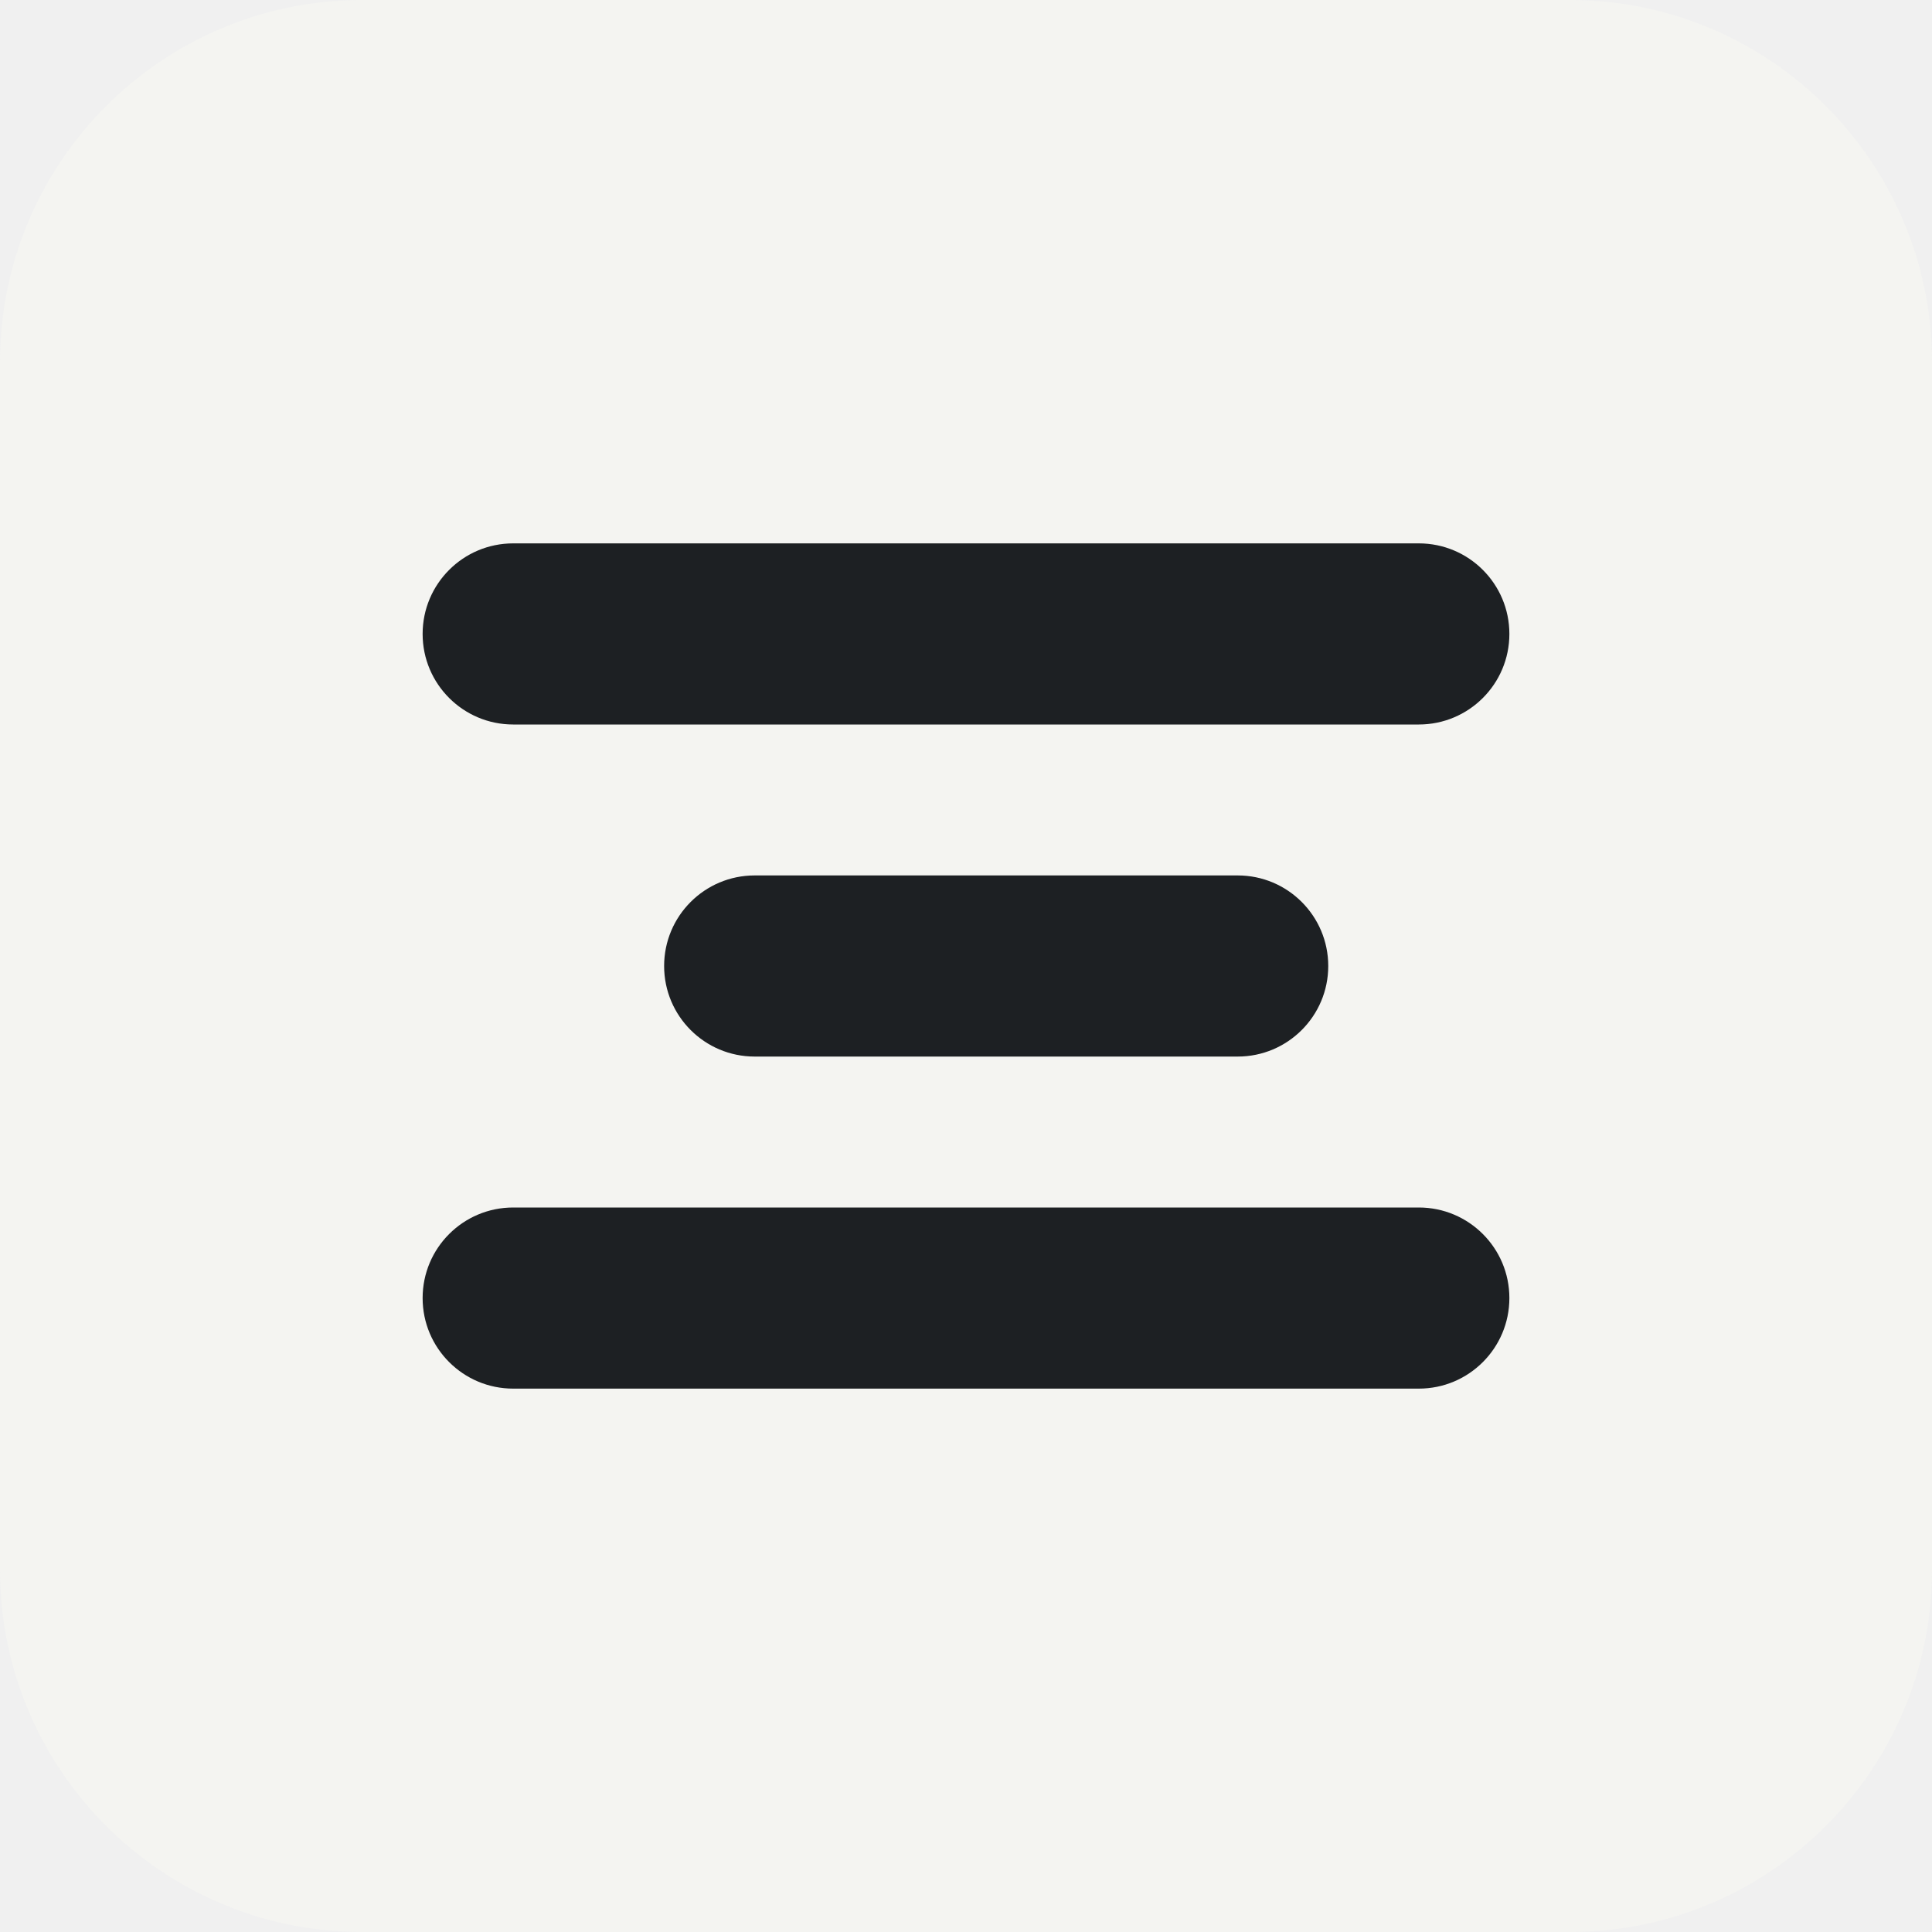
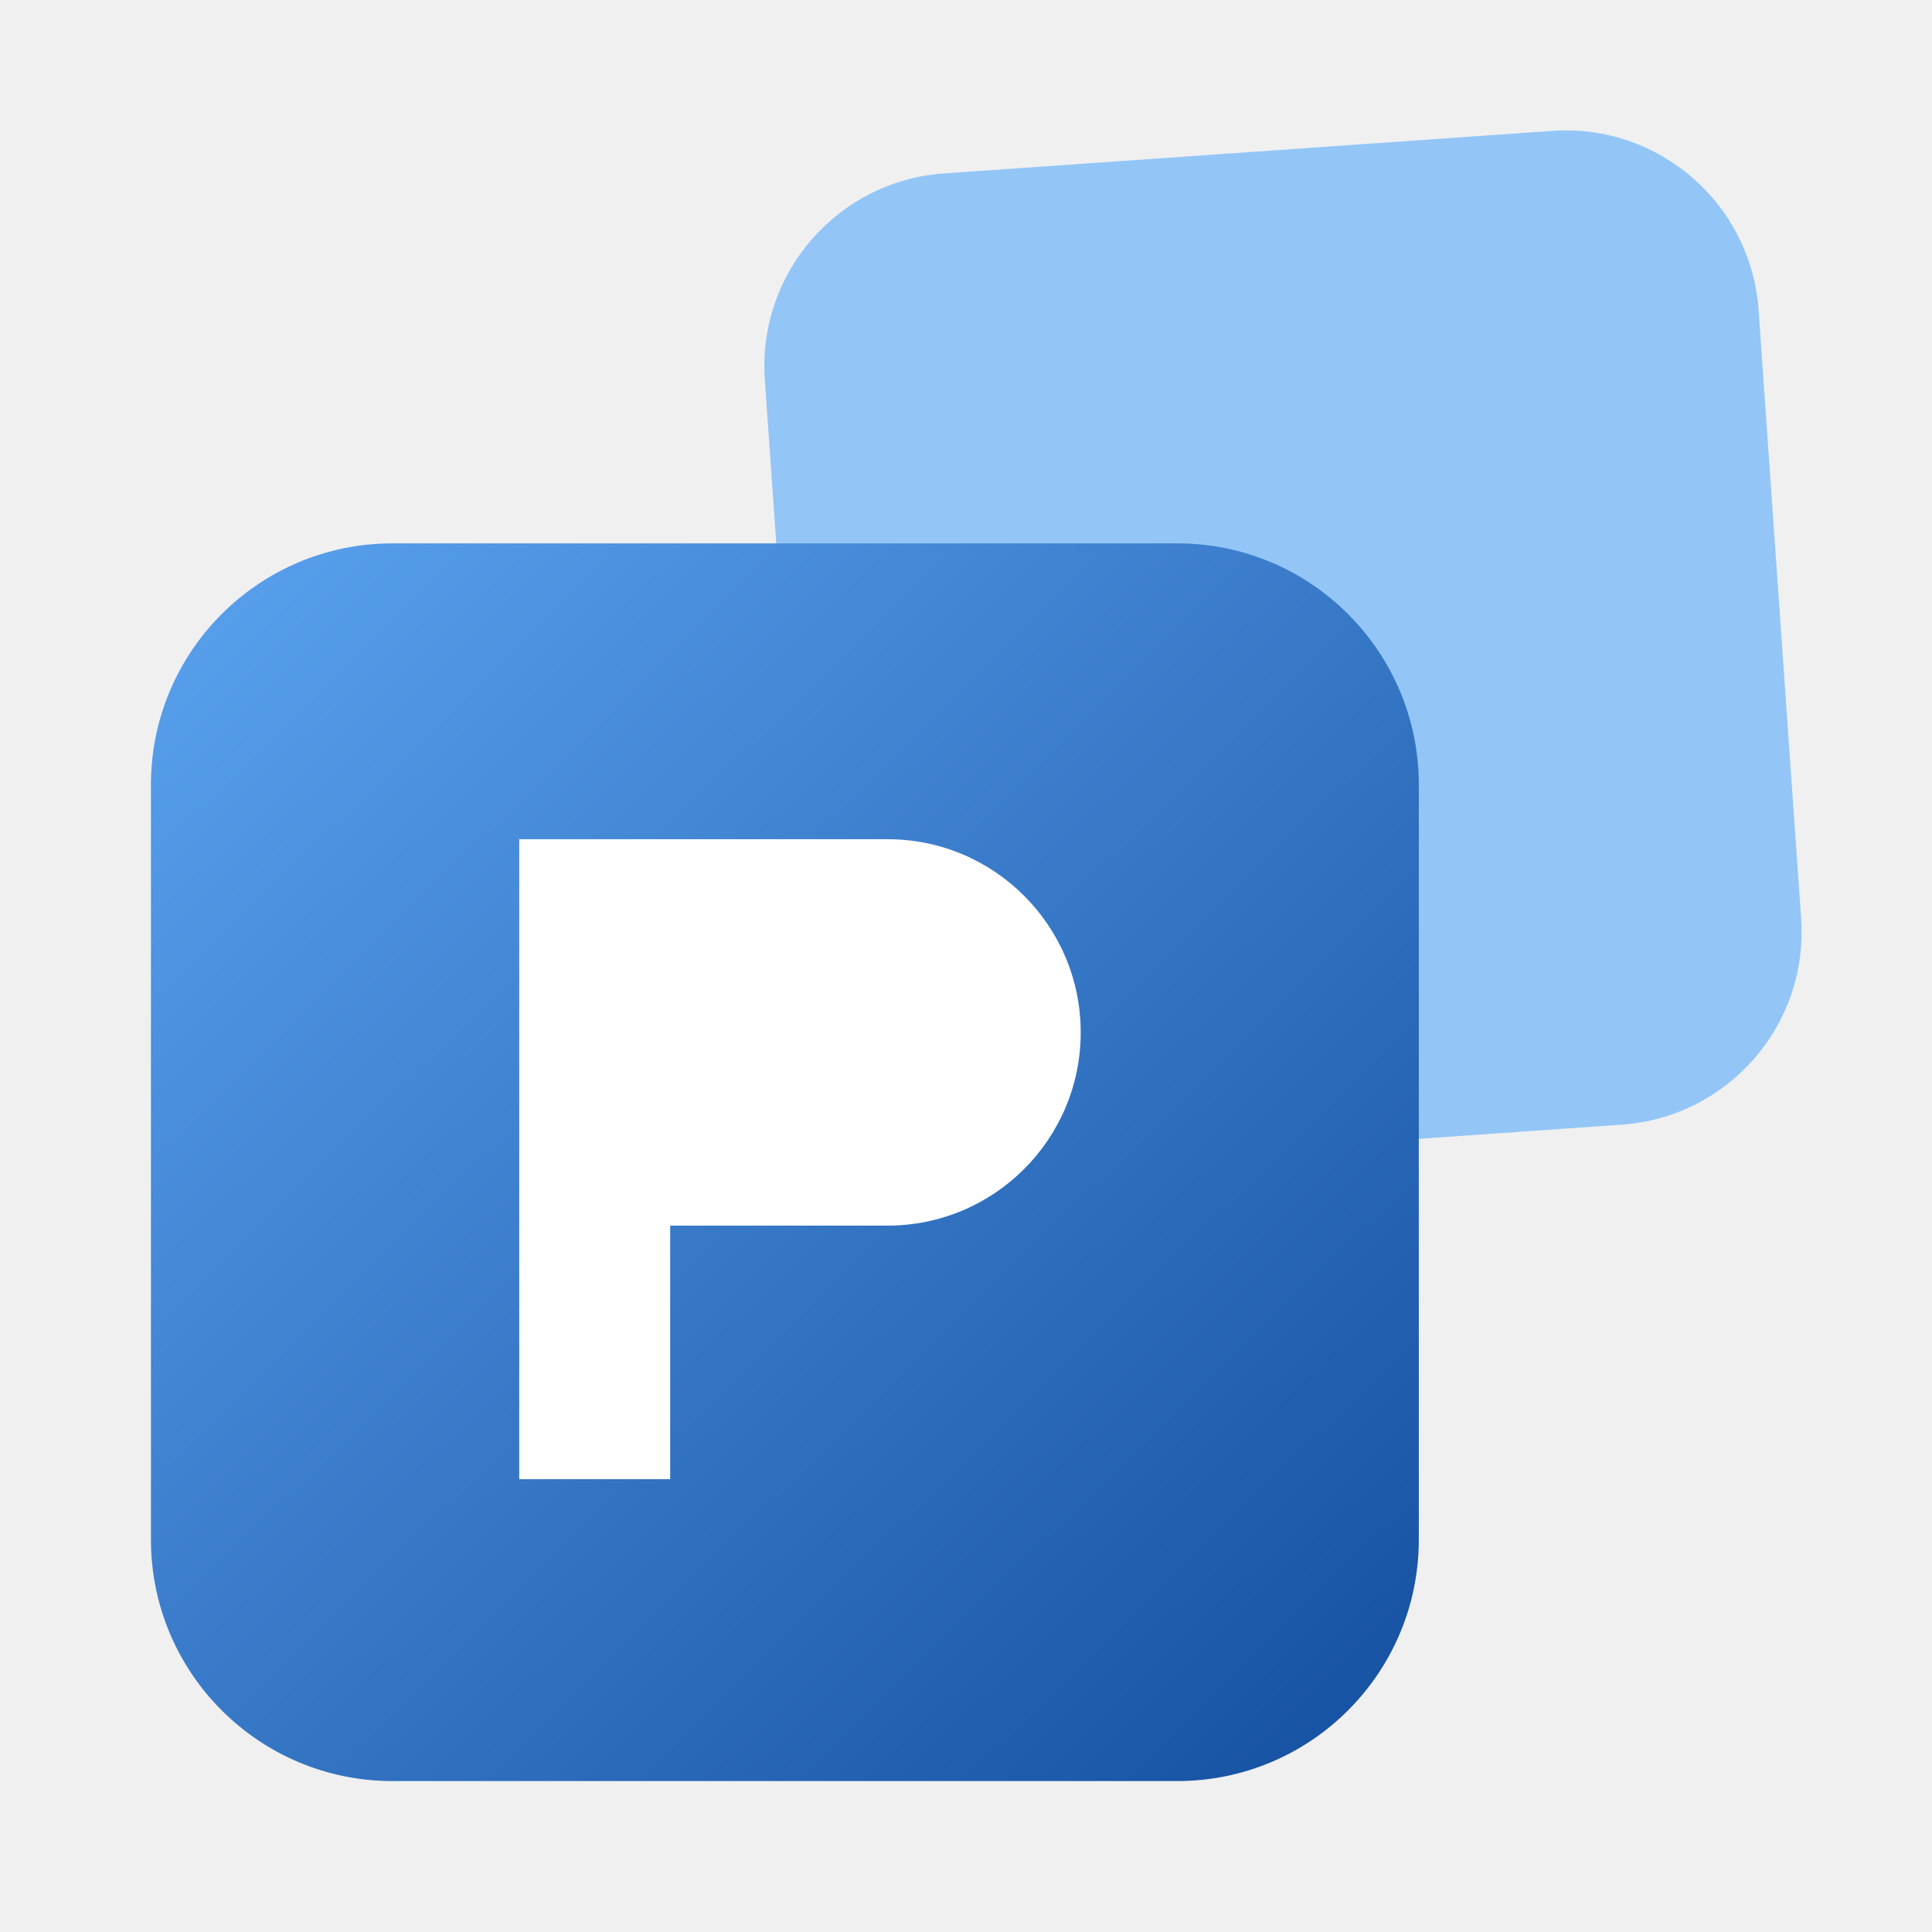
<svg xmlns="http://www.w3.org/2000/svg" viewBox="0 0 32 32">
-   <rect width="32" height="32" rx="6" fill="#f4f4f1" />
-   <g fill="#1d2023">
-     <rect x="7" y="9" width="18" height="3" rx="1.5" />
-     <rect x="11" y="14.5" width="11" height="3" rx="1.5" />
-     <rect x="7" y="20" width="18" height="3" rx="1.5" />
-   </g>
+   <defs>
+     <linearGradient id="tile" x1="0" y1="0" x2="1" y2="1">
+       <stop offset="0" stop-color="#5aa2ef" />
+       <stop offset="1" stop-color="#144f9f" />
+     </linearGradient>
+   </defs>
+   <rect x="13" y="2.5" width="16.5" height="16.5" rx="3.2" fill="#93c6f7" transform="rotate(-4 21.25 10.75)" />
+   <rect x="2.5" y="9" width="21" height="20.5" rx="4" fill="url(#tile)" />
+   <path d="M8.6 13.9h6.1a3.2 3.2 0 0 1 0 6.4h-3.6v4.2H8.6z" fill="#fff" />
</svg>
